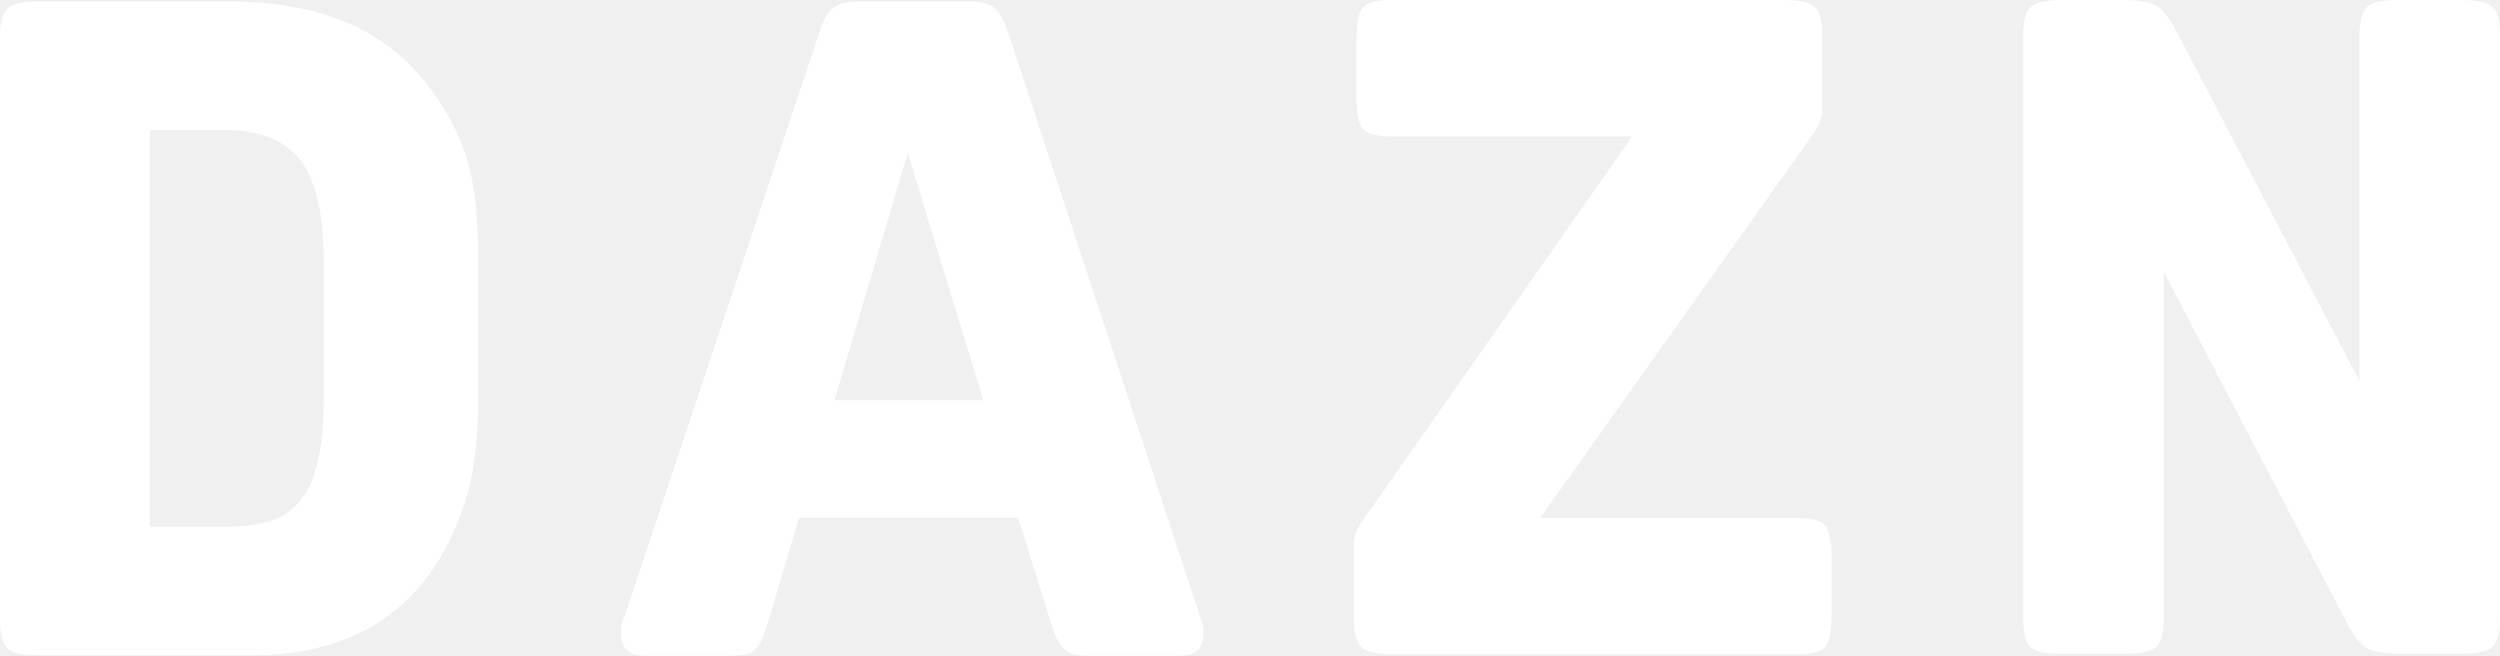
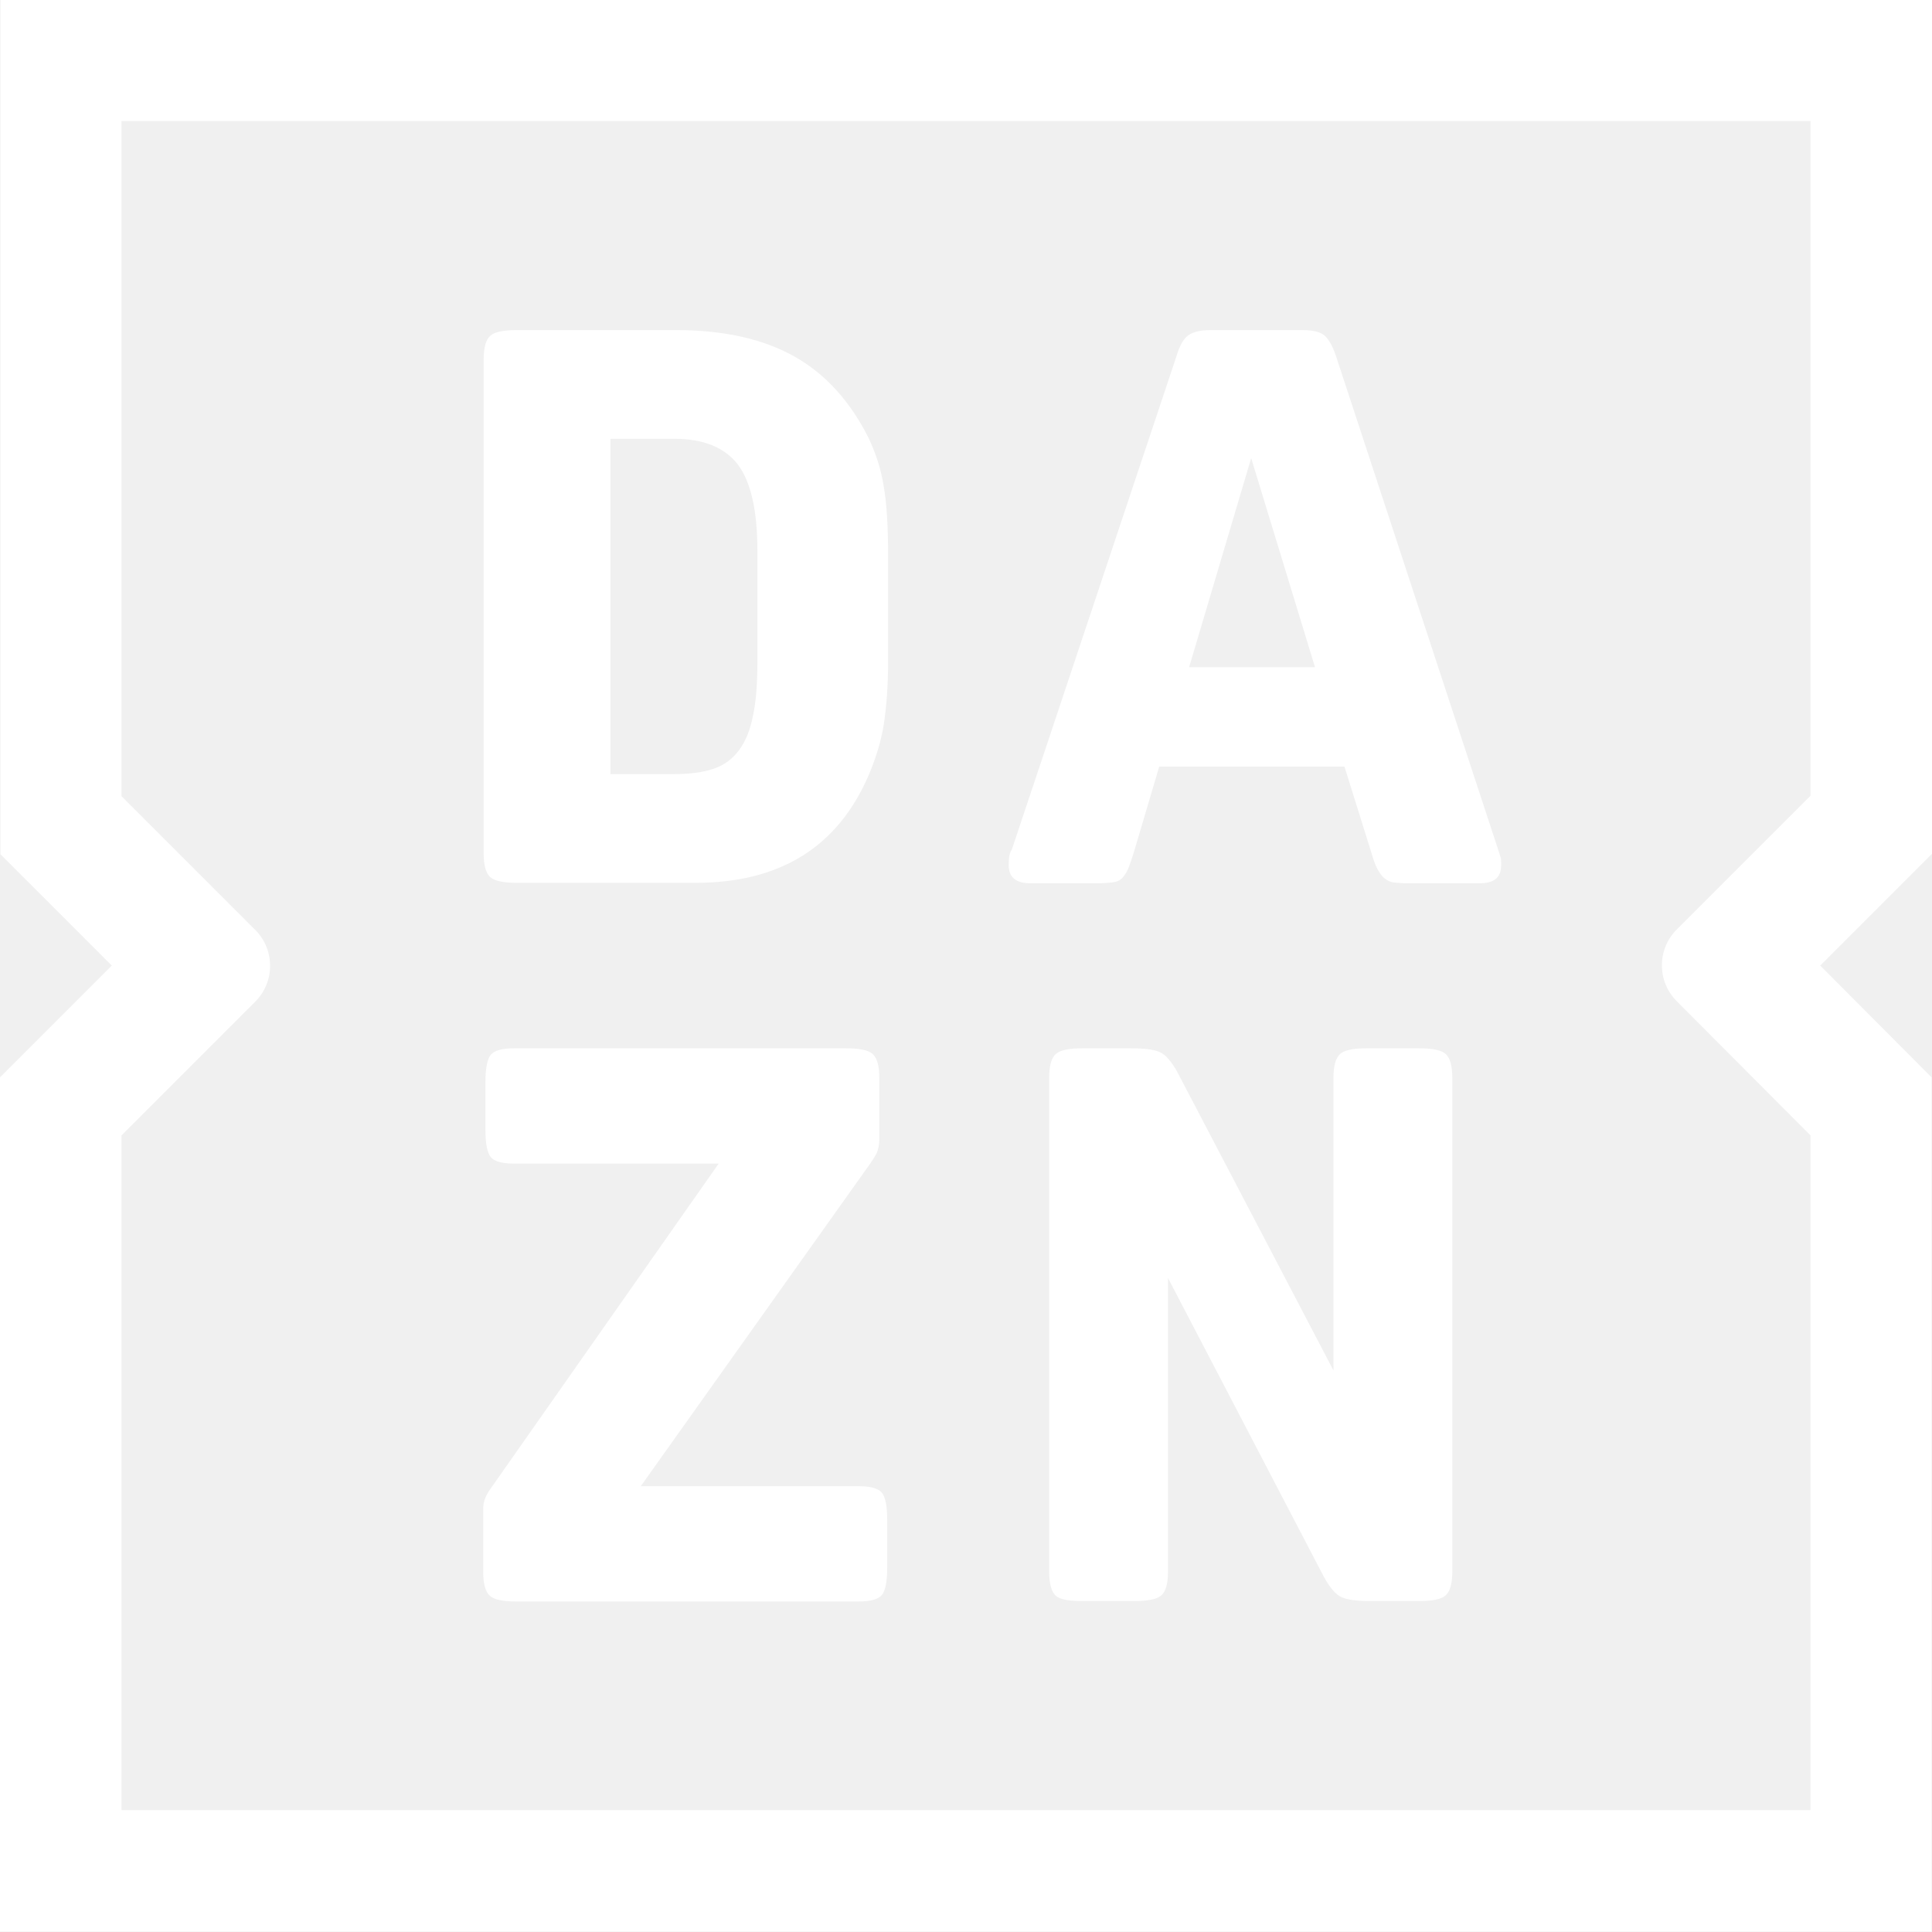
- <svg xmlns="http://www.w3.org/2000/svg" version="1.1" id="Livello_1" x="0px" y="0px" viewBox="0 0 480.282 125.987" xml:space="preserve" width="480.282" height="125.987">
-   <defs id="defs965">
+ <svg xmlns="http://www.w3.org/2000/svg" version="1.1" id="Livello_1" x="0px" y="0px" viewBox="0 0 439 438.9" xml:space="preserve" width="439" height="438.9">
+   <defs id="defs1272">
	
	
</defs>
-   <style type="text/css" id="style957">
+   <style type="text/css" id="style1264">
	.st0{fill-rule:evenodd;clip-rule:evenodd;fill:#FFFFFF;}
</style>
-   <g id="g1676">
-     <g transform="translate(150.2821,-238.2)" id="g1666" />
-     <g transform="translate(-109.9,-74.71334)" id="g1662">
-       <path id="Fill-1" style="clip-rule:evenodd;fill:#ffffff;fill-rule:evenodd" d="m 180.5,81 c -7.1,-4 -16.1,-6 -26.9,-6 h -36.1 c -3.1,0 -5.1,0.4 -6.1,1.3 -1,0.9 -1.5,2.7 -1.5,5.4 V 193.9 c 0,2.7 0.5,4.5 1.5,5.4 1,0.9 3,1.3 6.1,1.3 h 40.6 c 19.2,0 32.3,-8.2 39.3,-24.5 1.6,-3.8 2.8,-7.6 3.4,-11.4 0.6,-3.8 1,-8.7 1,-14.5 v -23.8 c 0,-6.7 -0.3,-12 -1,-15.9 -0.6,-3.9 -1.8,-7.5 -3.4,-10.9 -4.2,-8.4 -9.8,-14.6 -16.9,-18.6 z M 172.1,150.5 c 0,4.8 -0.3,8.9 -1,12.1 -0.6,3.2 -1.7,5.9 -3.2,7.9 -1.5,2 -3.4,3.4 -5.8,4.2 -2.4,0.8 -5.4,1.2 -8.9,1.2 H 138.7 V 99.7 h 14.5 c 6.7,0 11.5,2 14.5,5.9 2.9,3.9 4.4,10.4 4.4,19.5 z M 303.6,81 c -0.8,-2.5 -1.8,-4.1 -2.8,-4.9 -1.1,-0.8 -2.8,-1.1 -5.1,-1.1 h -20.5 c -2.4,0 -4.1,0.4 -5.2,1.2 -1.1,0.8 -2,2.4 -2.7,4.8 L 229.9,193.1 c -0.5,0.6 -0.7,1.8 -0.7,3.5 0,2.7 1.6,4.1 4.9,4.1 h 15.3 c 1.4,0 2.6,-0.1 3.4,-0.2 0.9,-0.1 1.6,-0.4 2.1,-0.9 0.5,-0.5 1,-1.2 1.4,-2.1 0.4,-0.9 0.8,-2.2 1.3,-3.7 l 5.8,-19.6 h 42.1 l 6,19.2 c 0.5,1.7 0.9,2.9 1.4,3.9 0.5,0.9 1,1.7 1.6,2.2 0.6,0.5 1.3,0.9 2.1,1 0.8,0.1 1.9,0.2 3.2,0.2 h 16.4 c 3.3,0 4.9,-1.3 4.9,-4.1 0,-0.8 0,-1.4 -0.1,-1.7 -0.1,-0.3 -0.3,-0.9 -0.6,-1.9 z M 270.2,151.6 l 14.1,-47.5 14.5,47.5 z m 135.582,22.613 52.2,-73.4 c 0.8,-1.2 1.4,-2.1 1.6,-2.8 0.2,-0.7 0.4,-1.5 0.4,-2.5 v -14.1 c 0,-2.7 -0.5,-4.5 -1.5,-5.4 -1,-0.9 -3,-1.3 -6.1,-1.3 h -75.4 c -2.7,0 -4.5,0.5 -5.3,1.5 -0.8,1 -1.2,3.1 -1.2,6.3 v 10.6 c 0,3.2 0.4,5.3 1.2,6.3 0.8,1 2.6,1.5 5.3,1.5 h 46.5 l -51.5,73.4 c -1.3,1.7 -2,3.3 -2,4.9 v 14.5 c 0,2.7 0.5,4.5 1.5,5.4 1,0.9 3,1.3 6.1,1.3 h 77.7 c 2.7,0 4.5,-0.5 5.3,-1.5 0.8,-1 1.2,-3.1 1.2,-6.3 v -10.6 c 0,-3.2 -0.4,-5.3 -1.2,-6.3 -0.8,-1 -2.6,-1.5 -5.3,-1.5 z m 165,-99.5 c -3.1,0 -5.1,0.4 -6.1,1.3 -1,0.9 -1.5,2.7 -1.5,5.4 v 66.5 l -34.9,-66.7 c -1.4,-2.8 -2.8,-4.6 -4.1,-5.4 -1.4,-0.8 -3.7,-1.1 -7.1,-1.1 h -10.9 c -3.1,0 -5.1,0.4 -6.1,1.3 -1,0.9 -1.5,2.7 -1.5,5.4 v 112.2 c 0,2.7 0.5,4.5 1.4,5.4 0.9,0.9 2.9,1.3 6,1.3 h 12 c 3,0 5.1,-0.4 6.1,-1.3 1,-0.9 1.5,-2.7 1.5,-5.4 v -66.7 l 34.9,66.9 c 1.4,2.8 2.8,4.6 4.1,5.4 1.4,0.8 3.7,1.1 7.1,1.1 h 10.9 c 3.1,0 5.1,-0.4 6.1,-1.3 1,-0.9 1.5,-2.7 1.5,-5.4 v -112.2 c 0,-2.7 -0.5,-4.5 -1.5,-5.4 -1,-0.9 -3,-1.3 -6.1,-1.3 z" />
-     </g>
-   </g>
+   <path id="Fill-1" class="st0" d="m 270.2,151.6 14.1,-47.5 14.5,47.5 z M 303.6,81 c -0.8,-2.5 -1.8,-4.1 -2.8,-4.9 C 299.7,75.3 298,75 295.7,75 h -20.5 c -2.4,0 -4.1,0.4 -5.2,1.2 -1.1,0.8 -2,2.4 -2.7,4.8 l -37.4,112.1 c -0.5,0.6 -0.7,1.8 -0.7,3.5 0,2.7 1.6,4.1 4.9,4.1 h 15.3 c 1.4,0 2.6,-0.1 3.4,-0.2 0.9,-0.1 1.6,-0.4 2.1,-0.9 0.5,-0.5 1,-1.2 1.4,-2.1 0.4,-0.9 0.8,-2.2 1.3,-3.7 l 5.8,-19.6 h 42.1 l 6,19.2 c 0.5,1.7 0.9,2.9 1.4,3.9 0.5,0.9 1,1.7 1.6,2.2 0.6,0.5 1.3,0.9 2.1,1 0.8,0.1 1.9,0.2 3.2,0.2 h 16.4 c 3.3,0 4.9,-1.3 4.9,-4.1 0,-0.8 0,-1.4 -0.1,-1.7 -0.1,-0.3 -0.3,-0.9 -0.6,-1.9 z m 7,157.2 c -3.1,0 -5.1,0.4 -6.1,1.3 -1,0.9 -1.5,2.7 -1.5,5.4 v 66.5 l -34.9,-66.7 c -1.4,-2.8 -2.8,-4.6 -4.1,-5.4 -1.4,-0.8 -3.7,-1.1 -7.1,-1.1 H 246 c -3.1,0 -5.1,0.4 -6.1,1.3 -1,0.9 -1.5,2.7 -1.5,5.4 v 112.2 c 0,2.7 0.5,4.5 1.4,5.4 0.9,0.9 2.9,1.3 6,1.3 h 12 c 3,0 5.1,-0.4 6.1,-1.3 1,-0.9 1.5,-2.7 1.5,-5.4 v -66.7 l 34.9,66.9 c 1.4,2.8 2.8,4.6 4.1,5.4 1.4,0.8 3.7,1.1 7.1,1.1 h 10.9 c 3.1,0 5.1,-0.4 6.1,-1.3 1,-0.9 1.5,-2.7 1.5,-5.4 V 244.9 c 0,-2.7 -0.5,-4.5 -1.5,-5.4 -1,-0.9 -3,-1.3 -6.1,-1.3 z M 411.4,258 V 411.3 H 27.6 V 258 L 58,227.6 c 4.5,-4.5 4.5,-11.8 0,-16.3 L 27.6,180.9 V 27.5 H 411.4 V 180.8 L 381,211.2 c -4.5,4.5 -4.5,11.8 0,16.3 z M 438.9,0 H 0.1 V 194.1 L 25.4,219.4 0,244.8 V 438.9 H 438.9 V 244.8 L 413.6,219.4 439,194 V 0 Z m -293.3,337.7 52.2,-73.4 c 0.8,-1.2 1.4,-2.1 1.6,-2.8 0.2,-0.7 0.4,-1.5 0.4,-2.5 v -14.1 c 0,-2.7 -0.5,-4.5 -1.5,-5.4 -1,-0.9 -3,-1.3 -6.1,-1.3 h -75.4 c -2.7,0 -4.5,0.5 -5.3,1.5 -0.8,1 -1.2,3.1 -1.2,6.3 v 10.6 c 0,3.2 0.4,5.3 1.2,6.3 0.8,1 2.6,1.5 5.3,1.5 h 46.5 l -51.5,73.4 c -1.3,1.7 -2,3.3 -2,4.9 v 14.5 c 0,2.7 0.5,4.5 1.5,5.4 1,0.9 3,1.3 6.1,1.3 h 77.7 c 2.7,0 4.5,-0.5 5.3,-1.5 0.8,-1 1.2,-3.1 1.2,-6.3 v -10.6 c 0,-3.2 -0.4,-5.3 -1.2,-6.3 -0.8,-1 -2.6,-1.5 -5.3,-1.5 z m 26.5,-187.2 c 0,4.8 -0.3,8.9 -1,12.1 -0.6,3.2 -1.7,5.9 -3.2,7.9 -1.5,2 -3.4,3.4 -5.8,4.2 -2.4,0.8 -5.4,1.2 -8.9,1.2 H 138.7 V 99.7 h 14.5 c 6.7,0 11.5,2 14.5,5.9 2.9,3.9 4.4,10.4 4.4,19.5 z M 180.5,81 c -7.1,-4 -16.1,-6 -26.9,-6 h -36.1 c -3.1,0 -5.1,0.4 -6.1,1.3 -1,0.9 -1.5,2.7 -1.5,5.4 v 112.2 c 0,2.7 0.5,4.5 1.5,5.4 1,0.9 3,1.3 6.1,1.3 h 40.6 c 19.2,0 32.3,-8.2 39.3,-24.5 1.6,-3.8 2.8,-7.6 3.4,-11.4 0.6,-3.8 1,-8.7 1,-14.5 v -23.8 c 0,-6.7 -0.3,-12 -1,-15.9 C 200.2,106.6 199,103 197.4,99.6 193.2,91.2 187.6,85 180.5,81 Z" style="fill:#ffffff" />
</svg>
